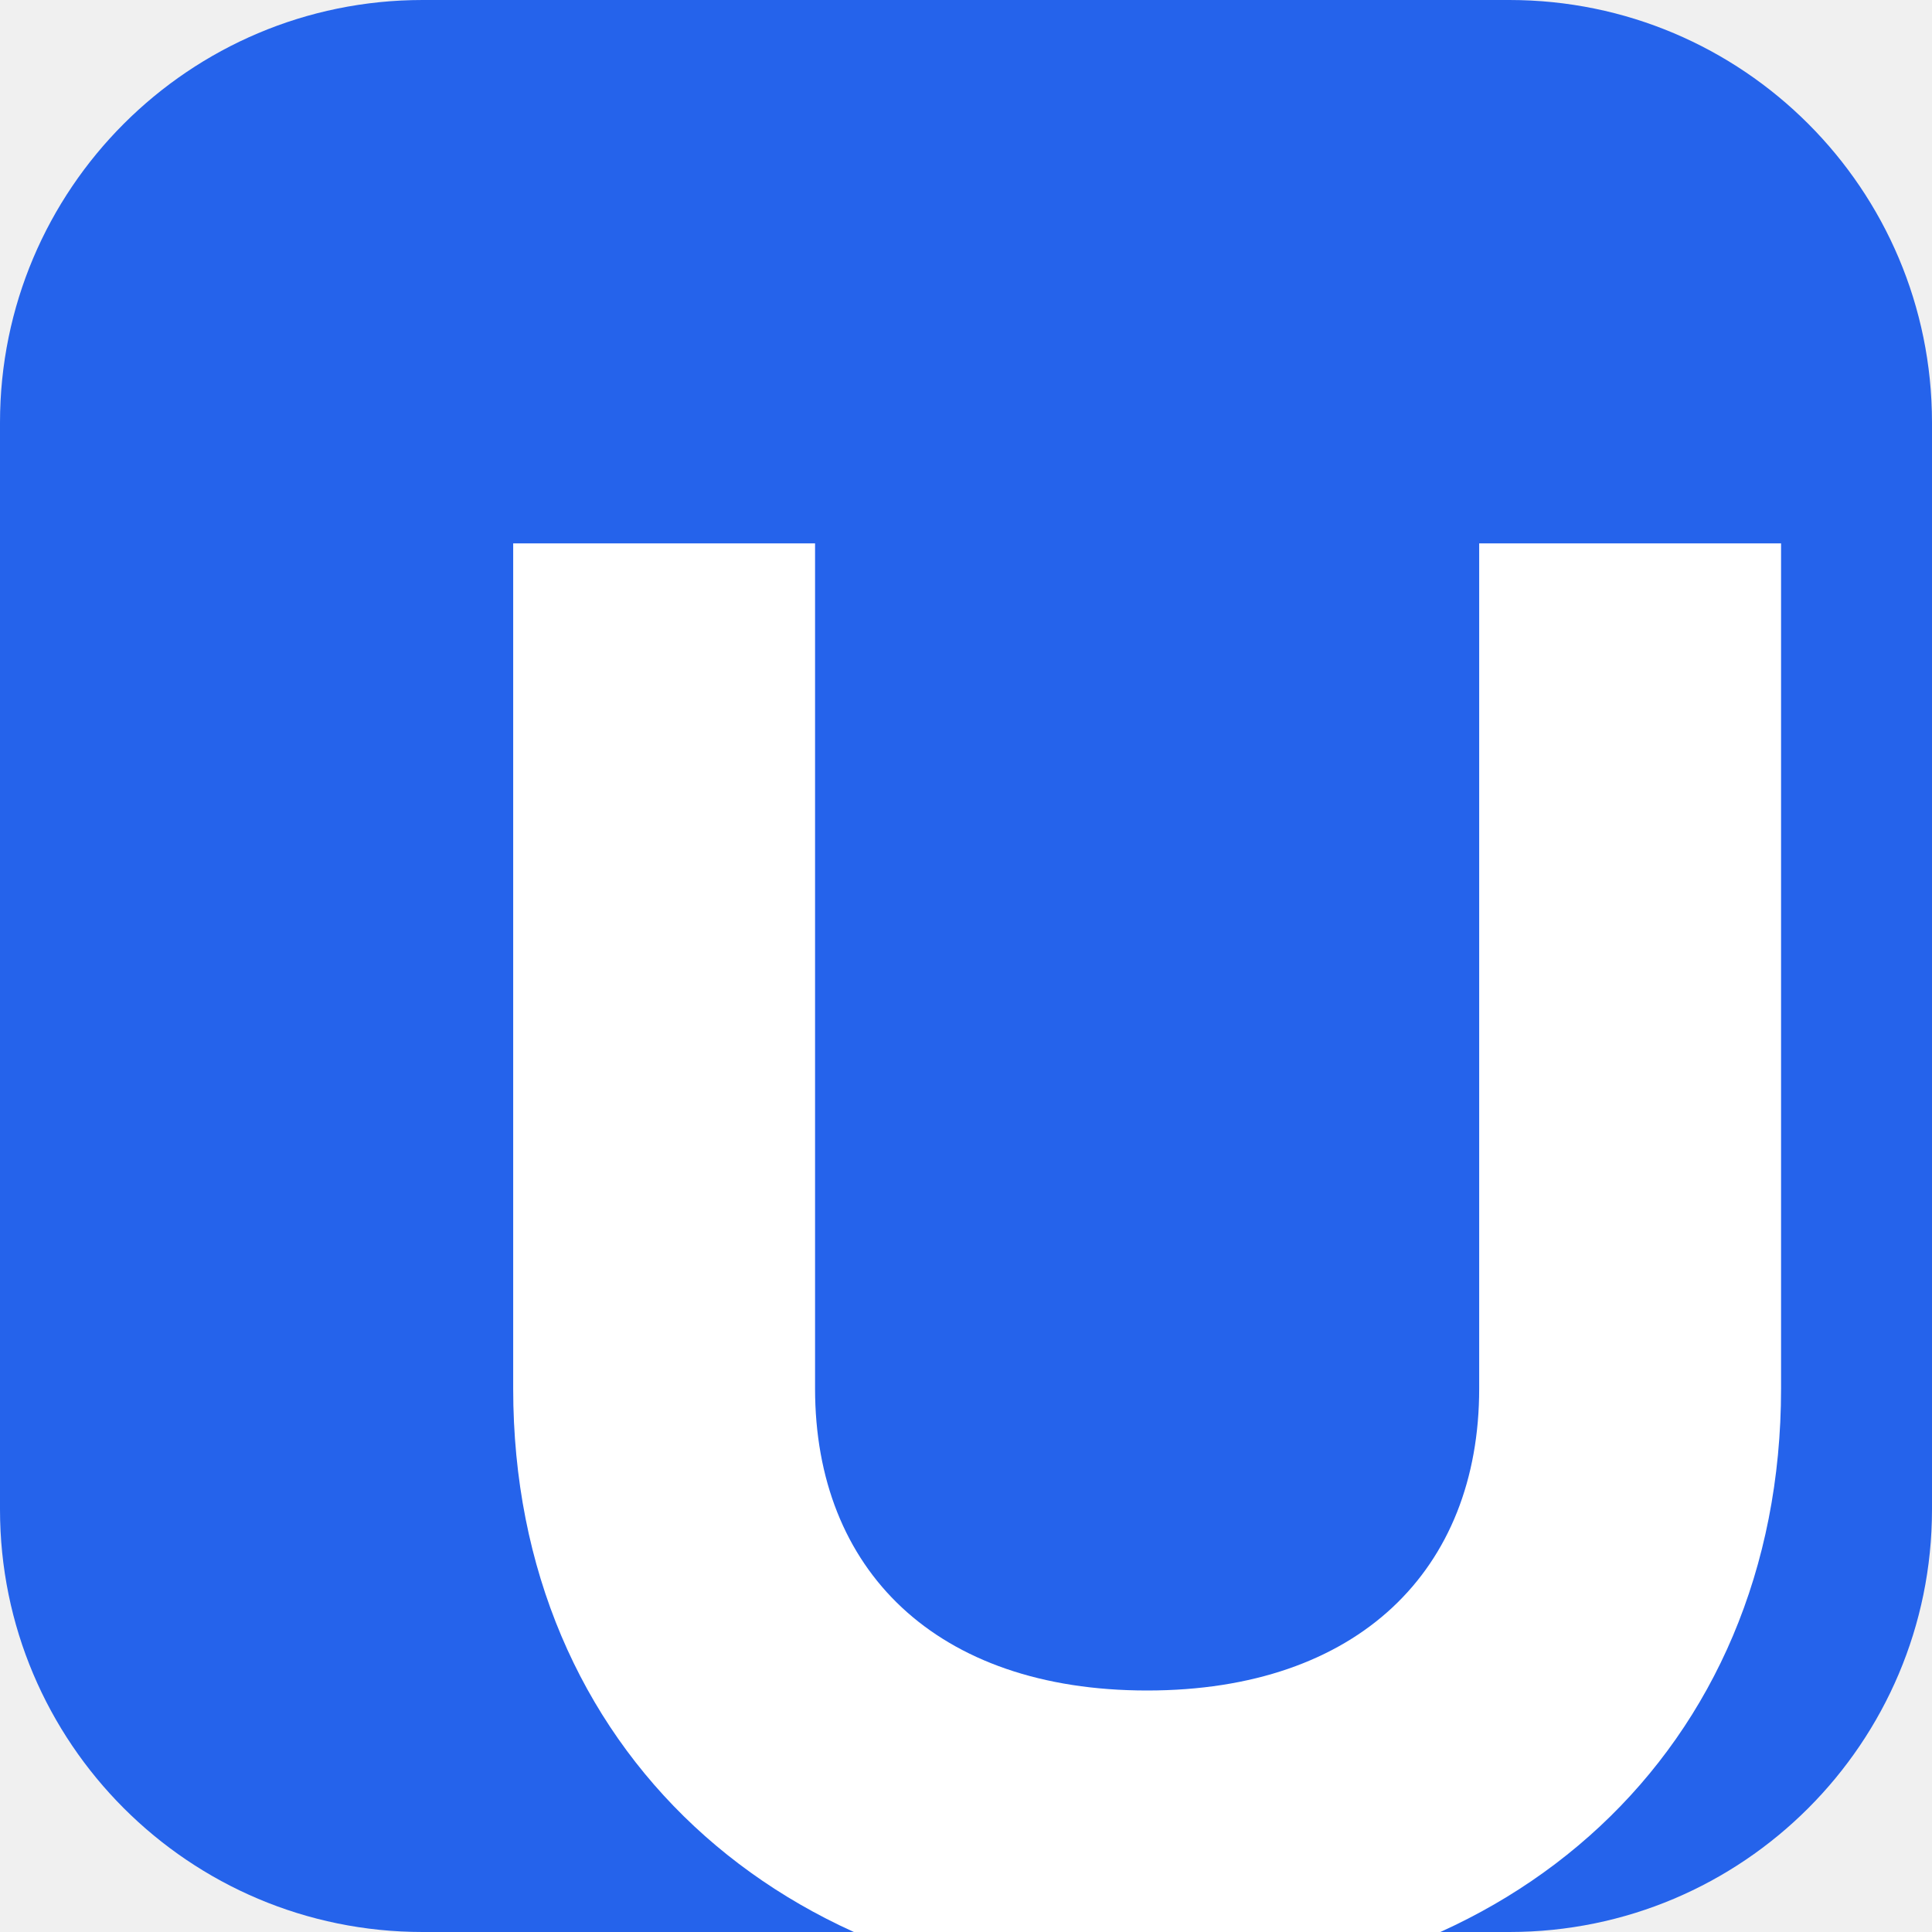
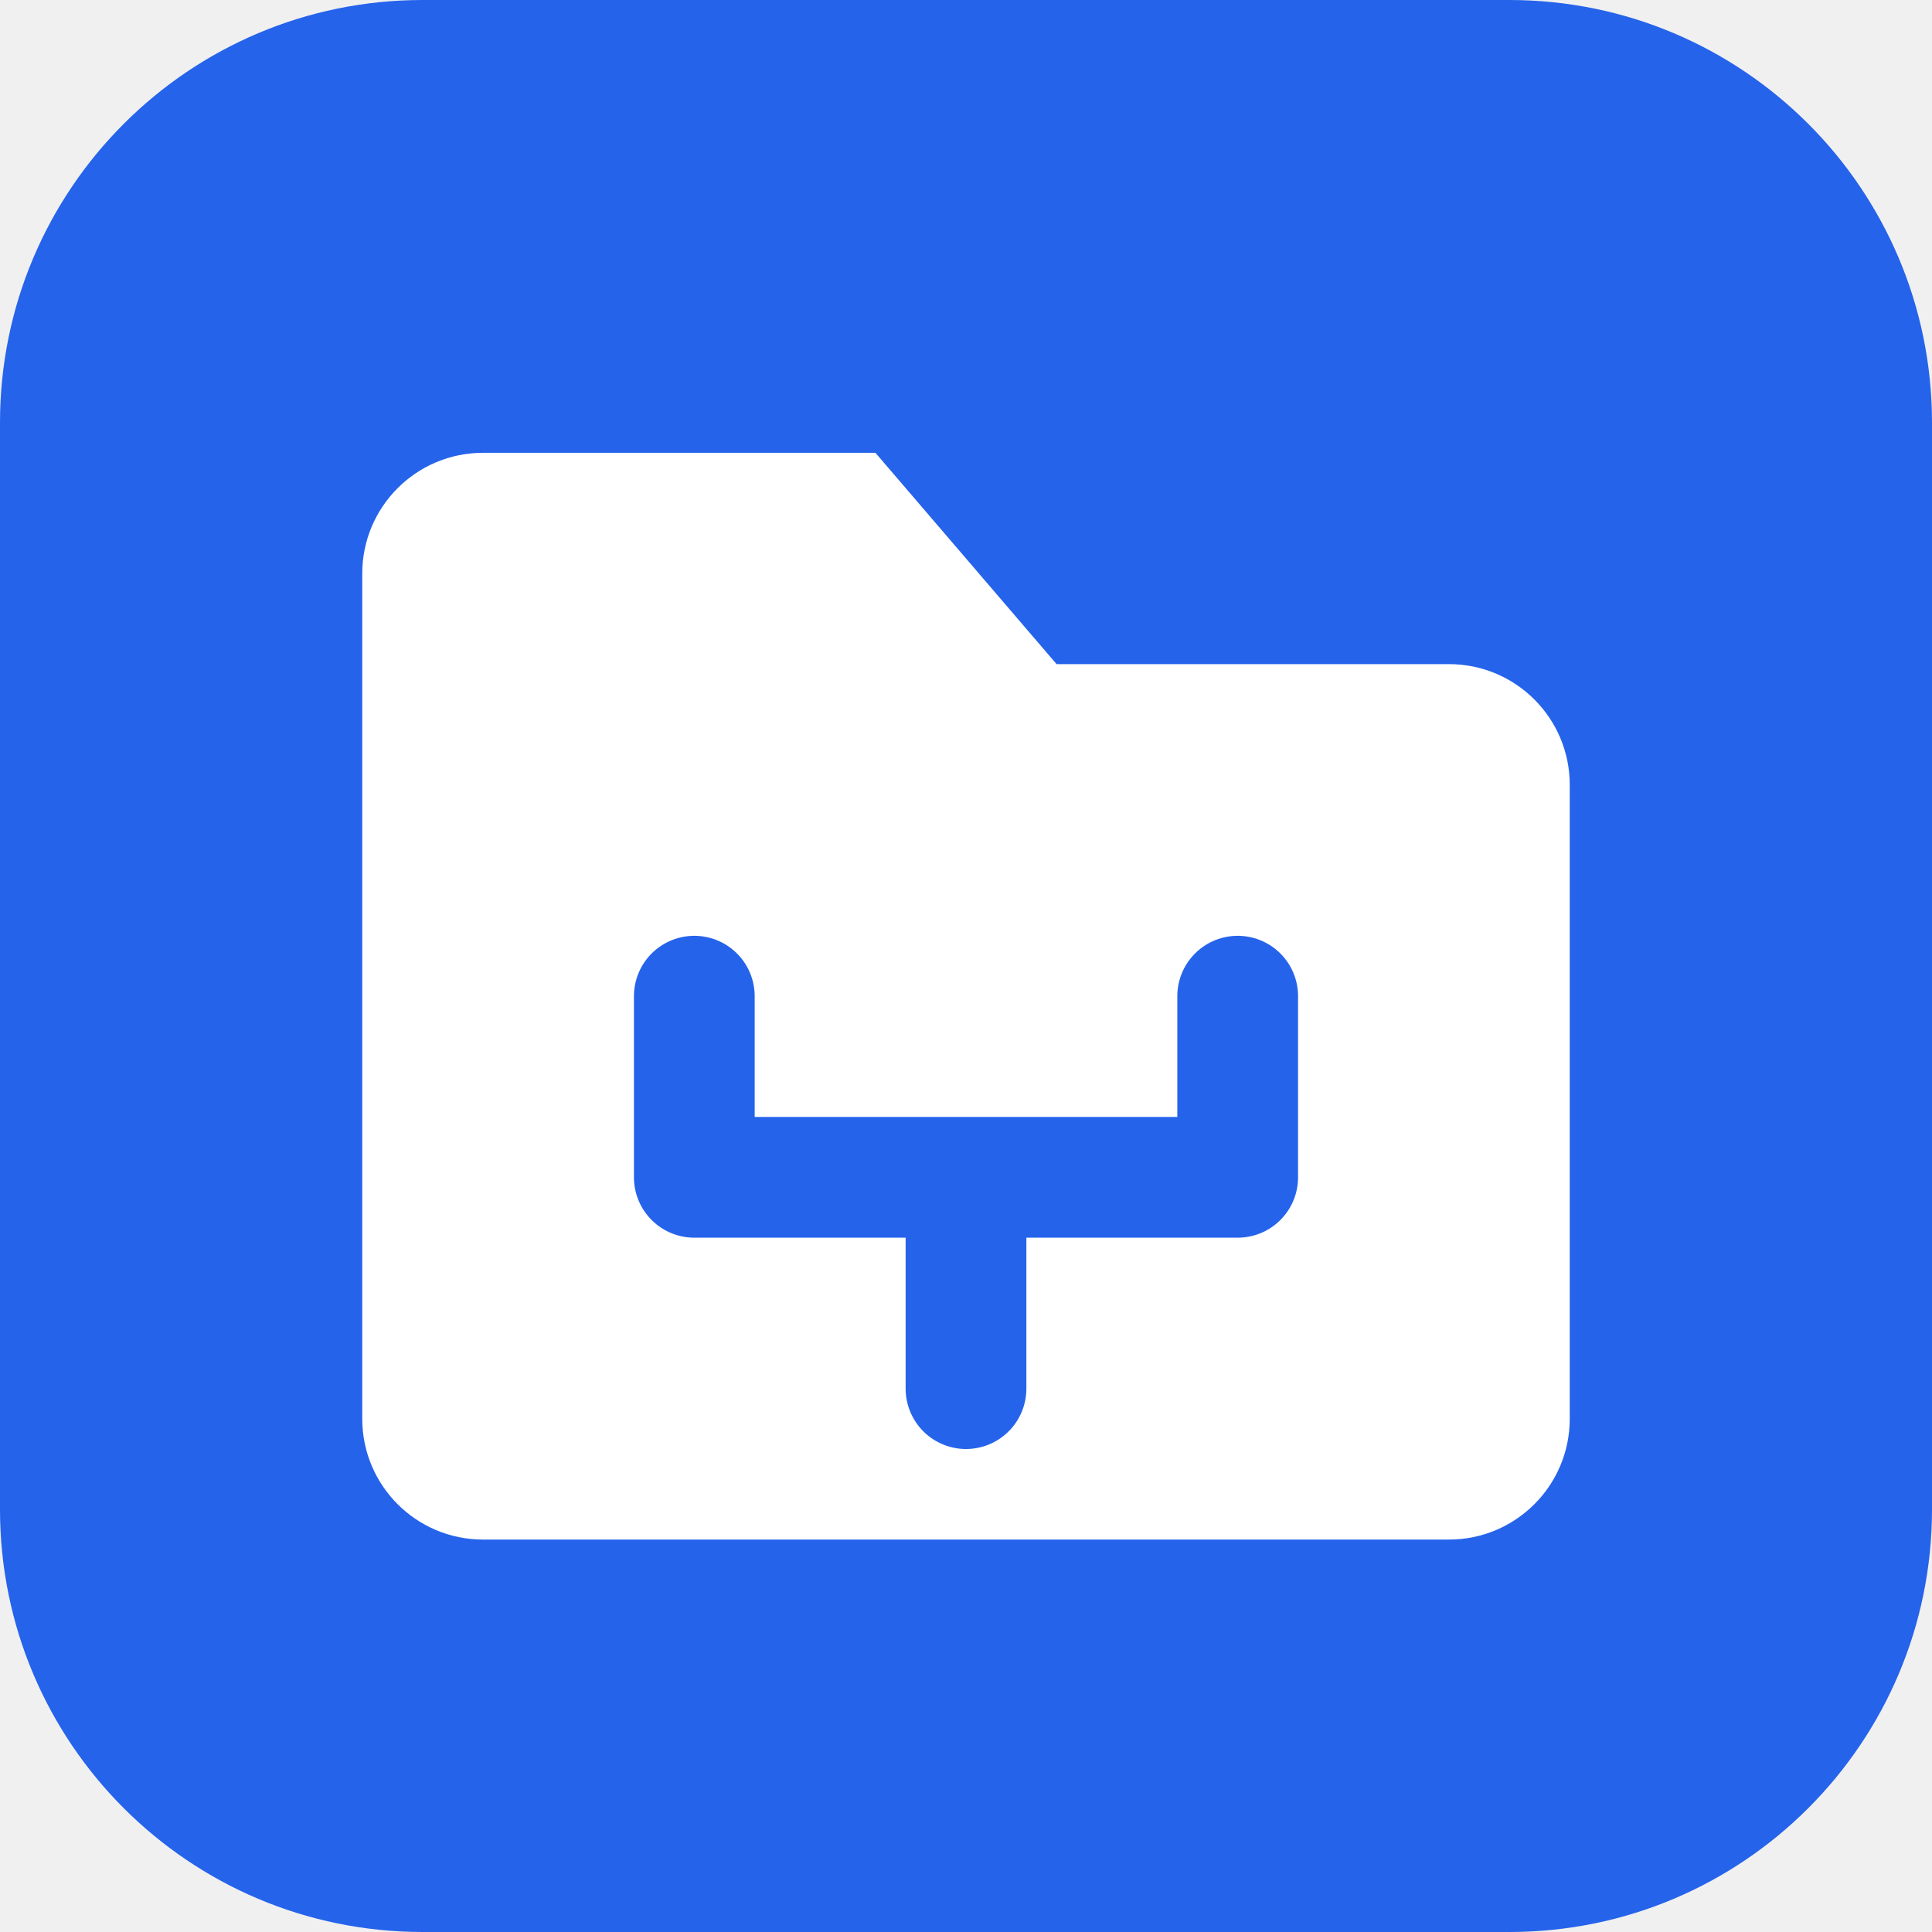
- <svg xmlns="http://www.w3.org/2000/svg" viewBox="0 0 128 128" role="img" aria-label="UFM">
-   <rect width="128" height="128" rx="28" fill="#2563eb" />
-   <path d="M34 36h20v56c0 12 8 20 22 20s22-8 22-20V36h20v56c0 24-18 40-42 40S34 116 34 92V36z" fill="#fff" />
+ <svg xmlns="http://www.w3.org/2000/svg" viewBox="0 0 64 64" role="img" aria-label="统一文件管理：多存储文件夹">
+   <rect width="64" height="64" rx="14" fill="#2563eb" />
+   <path d="M12 19a4 4 0 0 1 4-4h13l6 7h13a4 4 0 0 1 4 4v21a4 4 0 0 1-4 4H16a4 4 0 0 1-4-4Z" fill="#fff" />
+   <path d="M23 33v6h18v-6M32 39v7" fill="none" stroke="#2563eb" stroke-width="4" stroke-linecap="round" stroke-linejoin="round" />
</svg>
